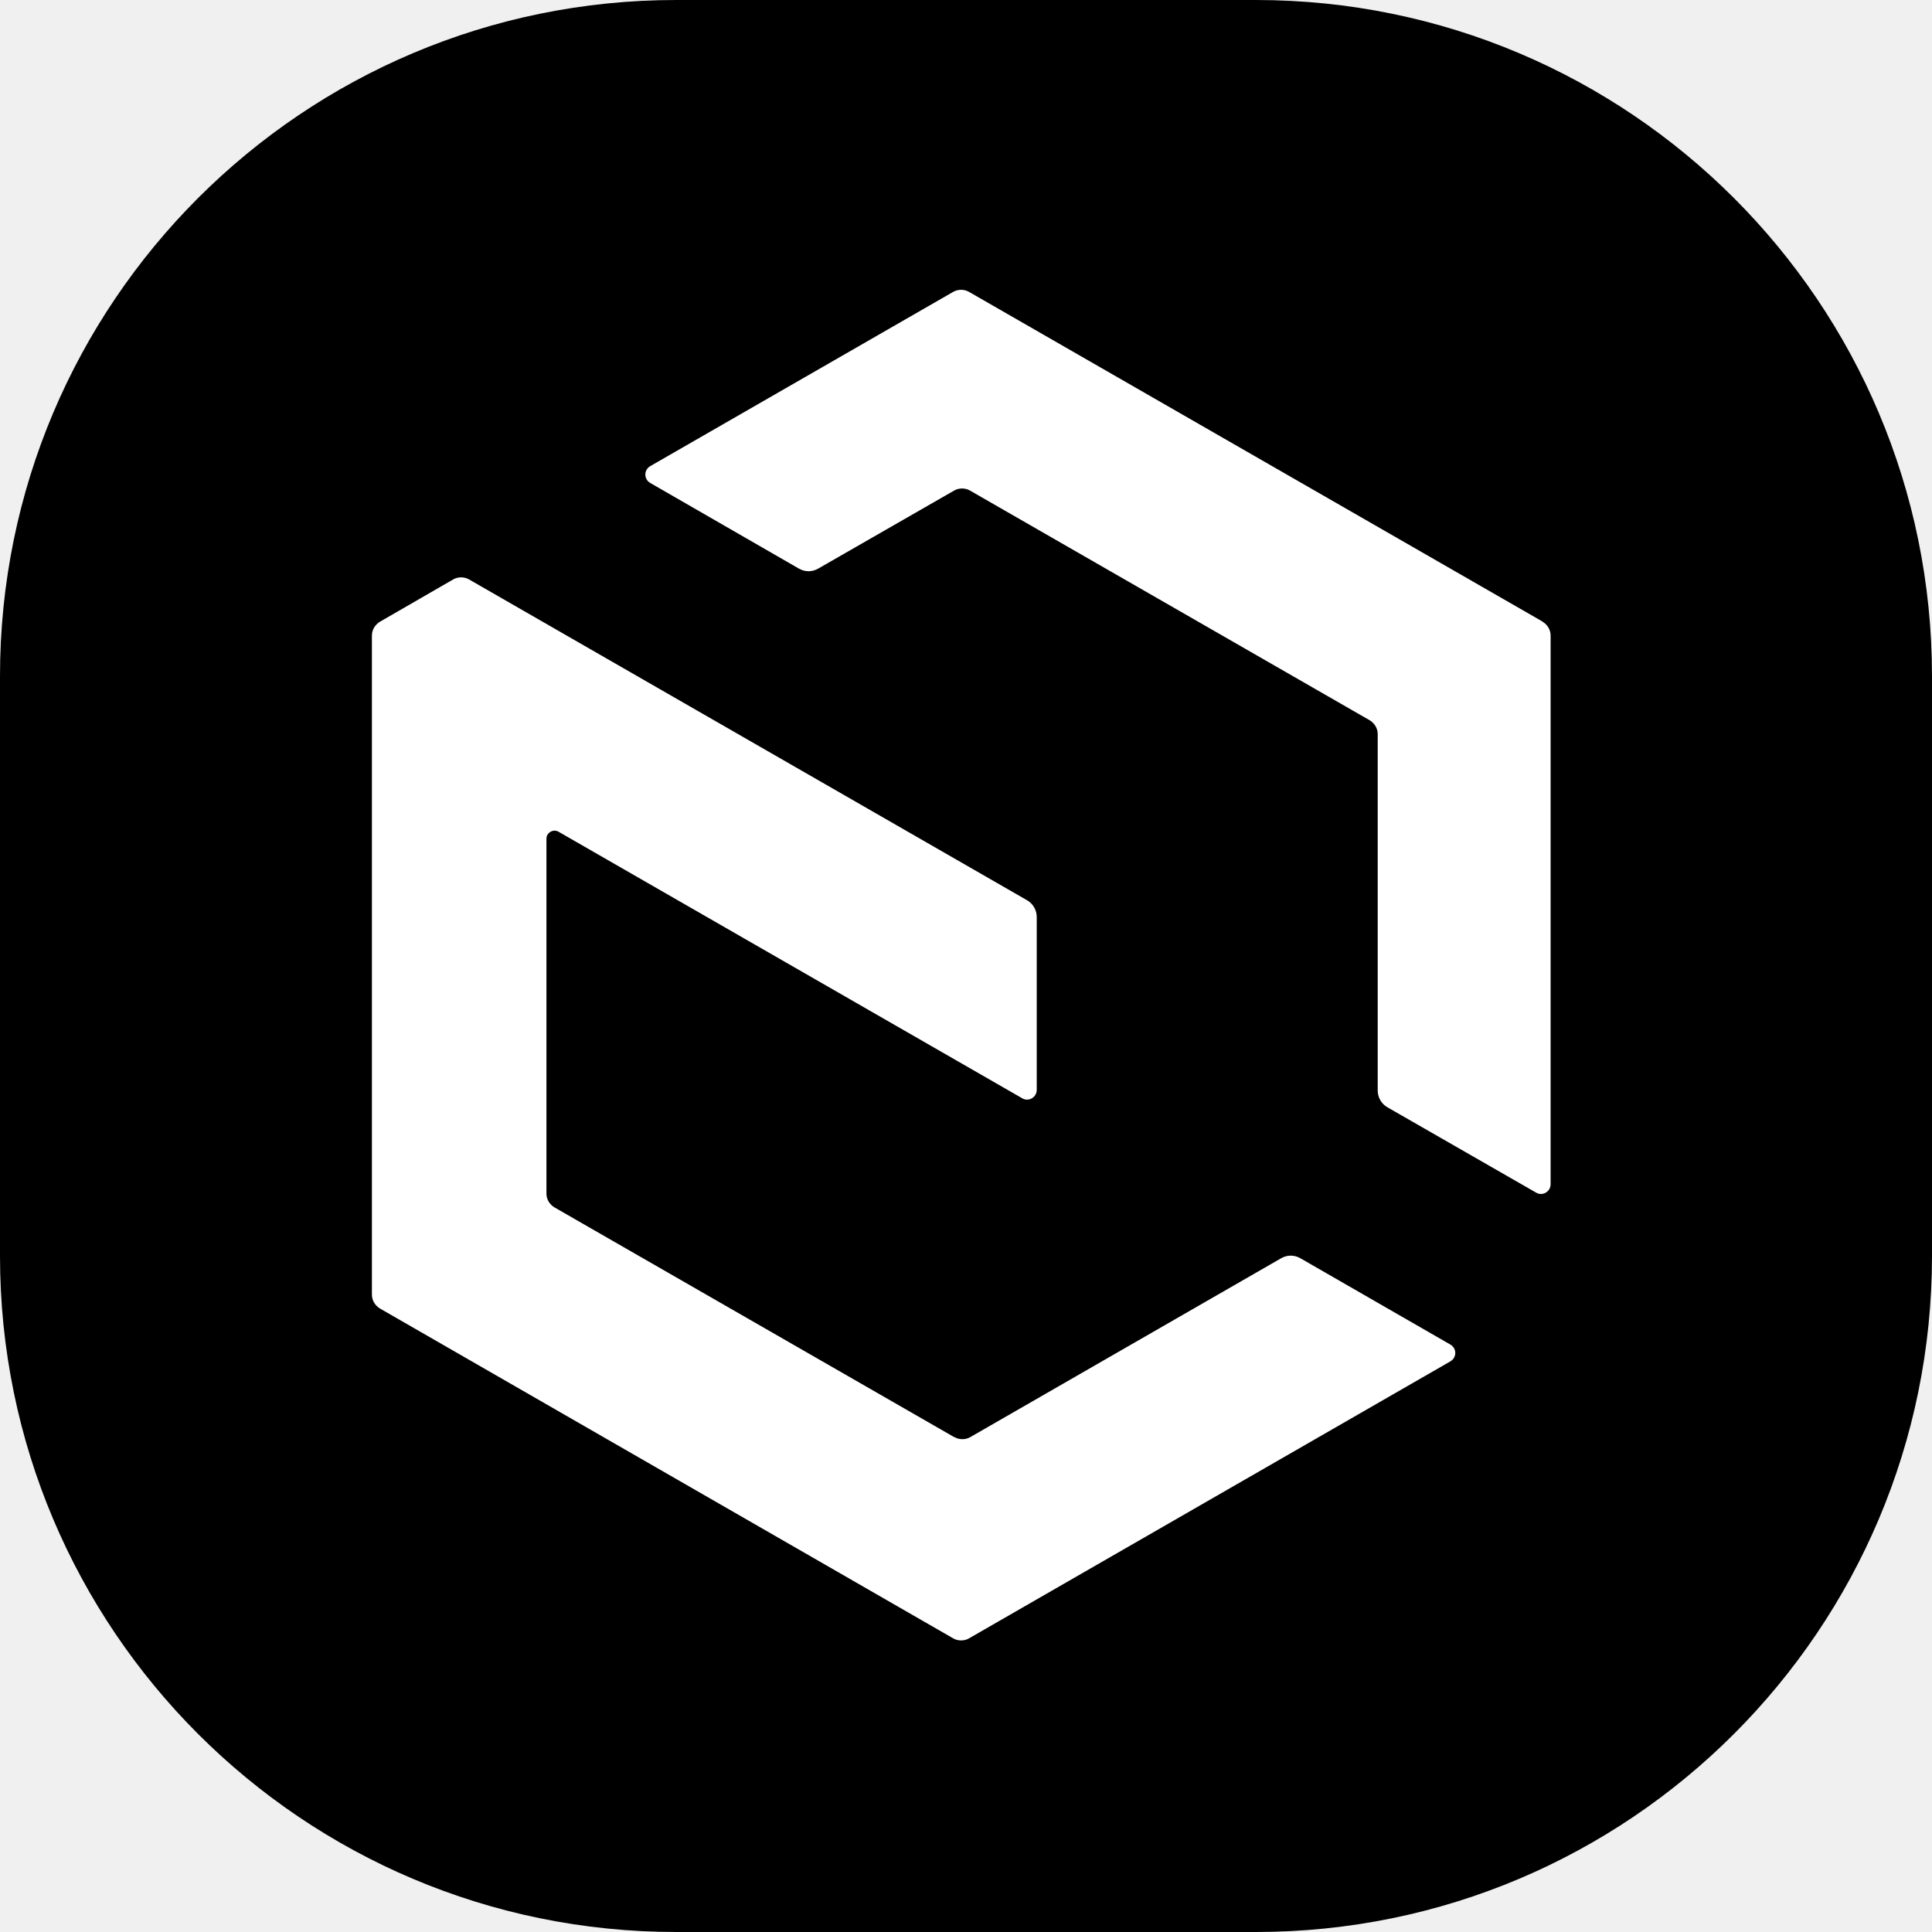
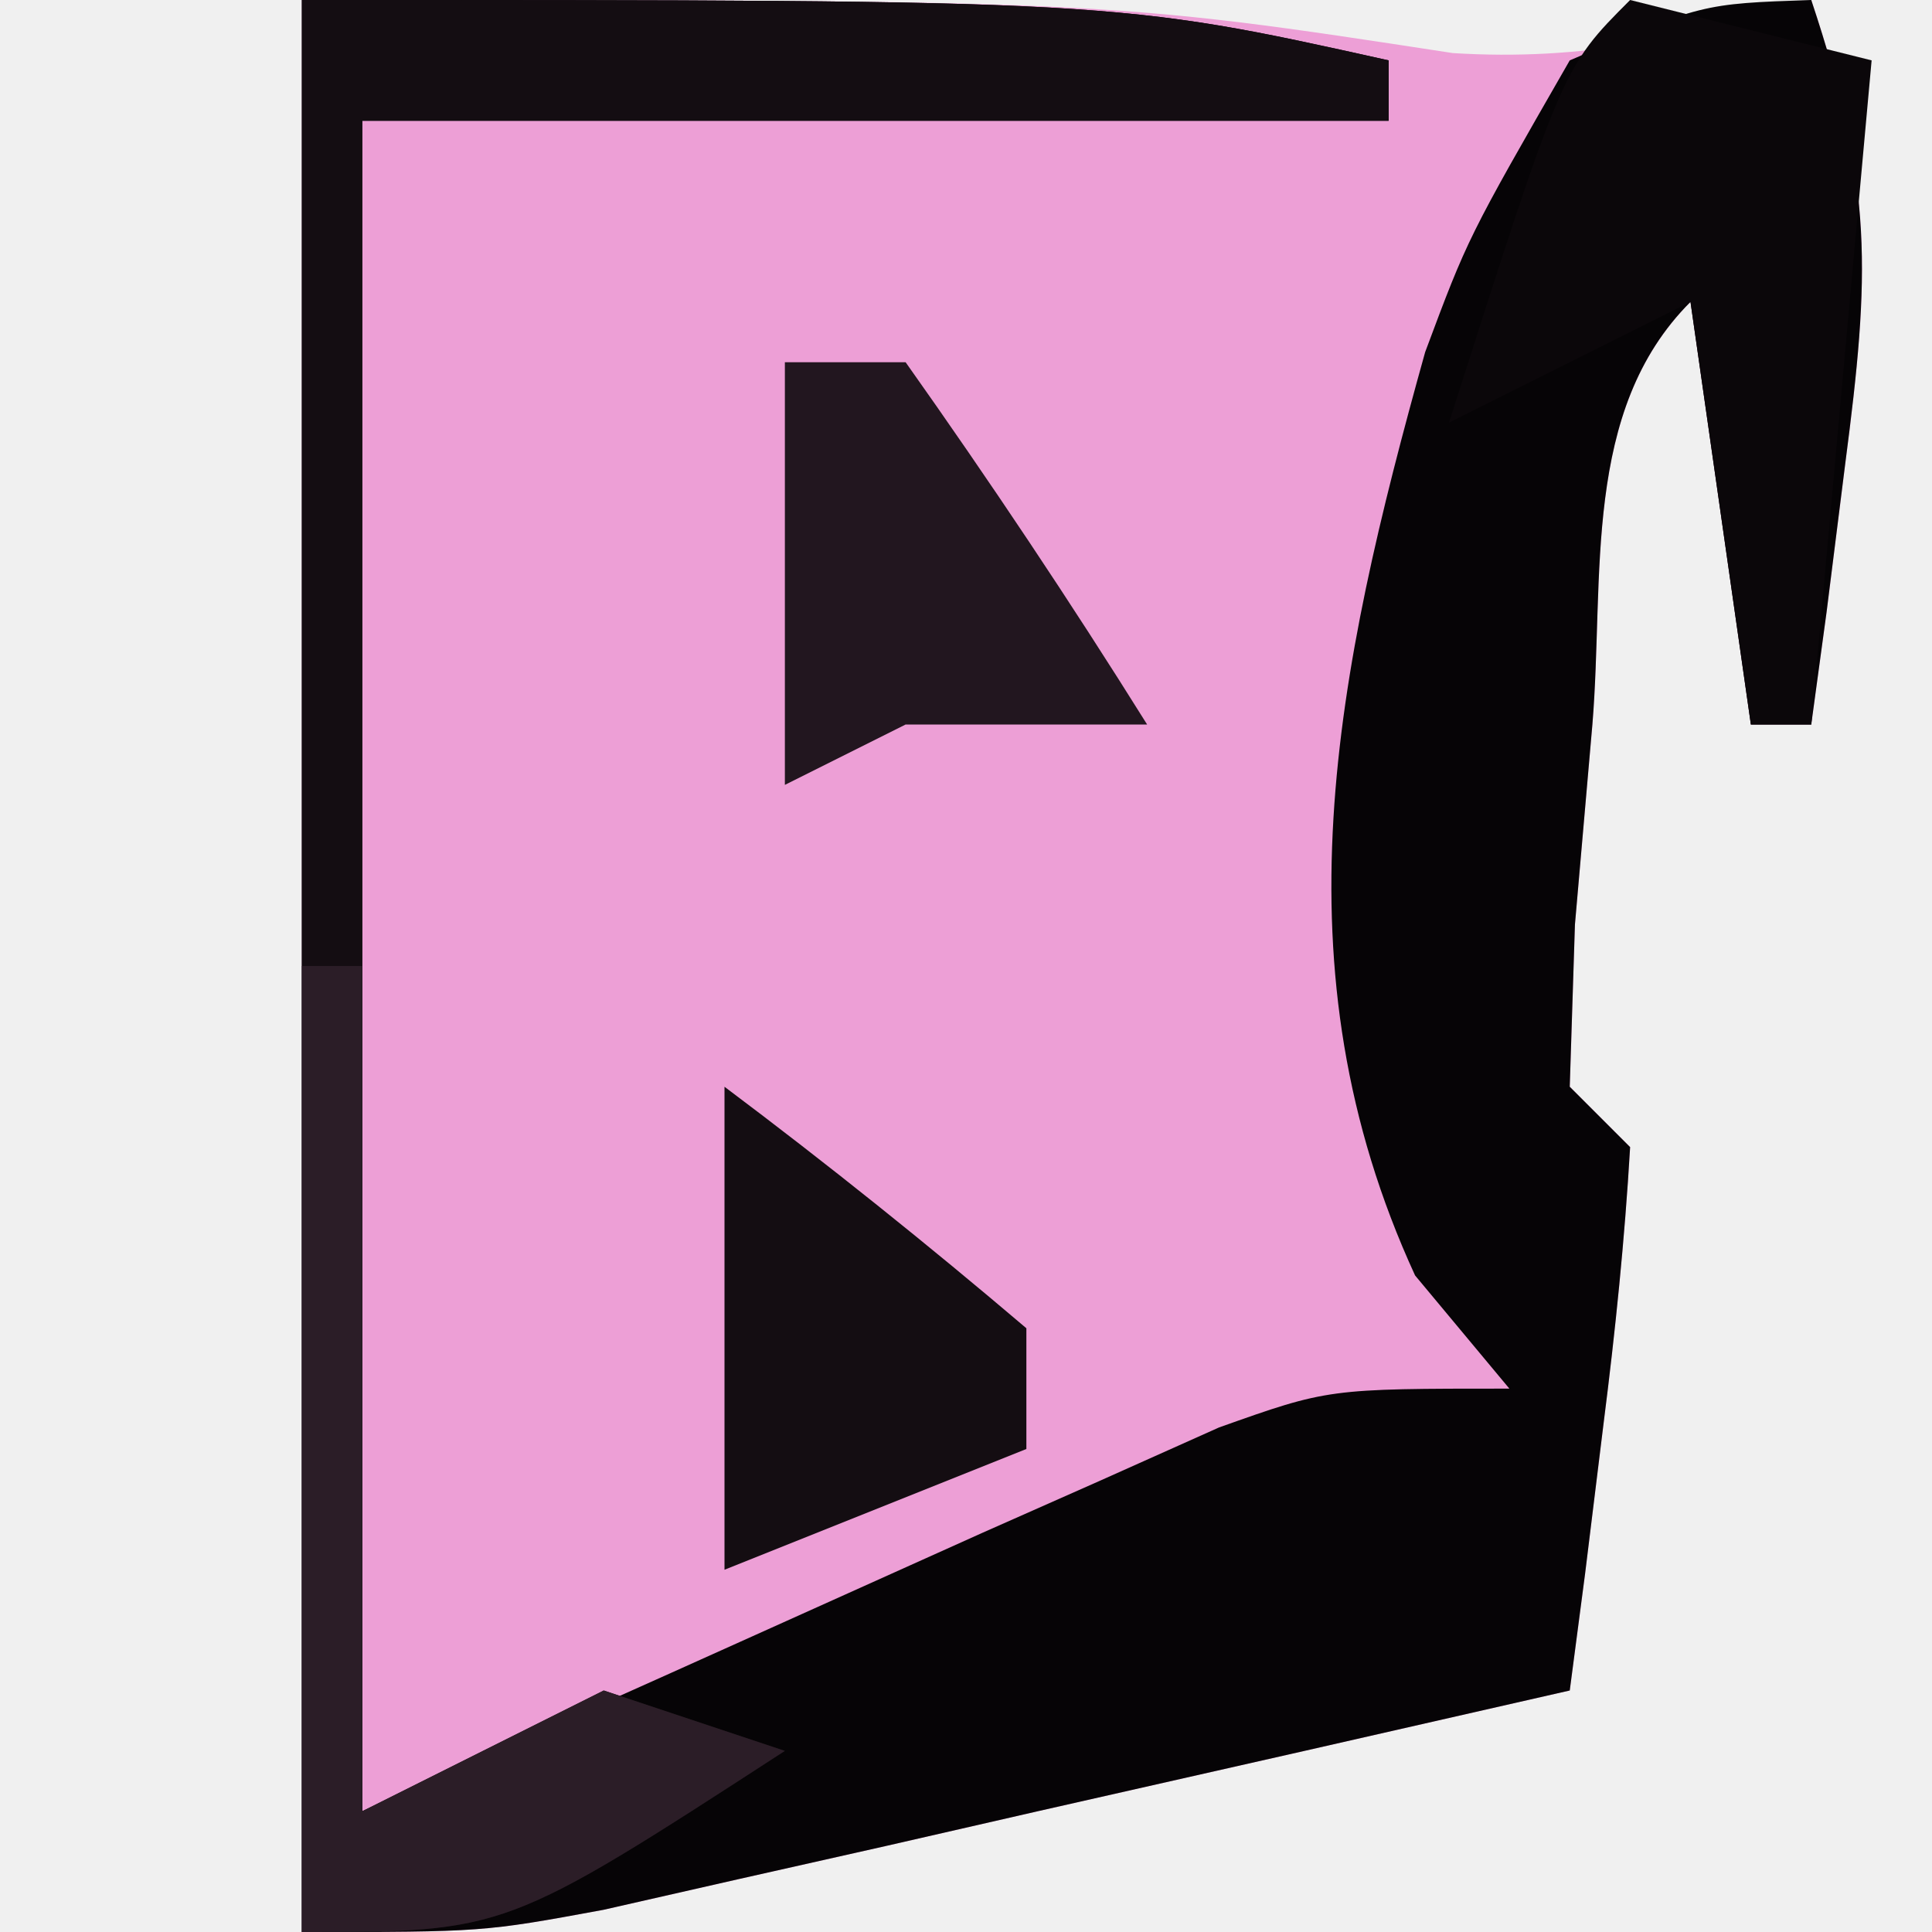
- <svg xmlns="http://www.w3.org/2000/svg" version="1.1" width="1000" height="1000">
-   <style>
-     #light-icon {
-       display: inline;
-     }
-     #dark-icon {
-       display: none;
-     }
- 
-     @media (prefers-color-scheme: dark) {
-       #light-icon {
-         display: none;
-       }
-       #dark-icon {
-         display: inline;
-       }
-     }
-   </style>
-   <g id="light-icon">
-     <svg version="1.1" width="1000" height="1000">
-       <g clip-path="url(#SvgjsClipPath1059)">
-         <rect width="1000" height="1000" fill="#000000" />
-         <g transform="matrix(5,0,0,5,192.5,150)">
-           <svg version="1.1" width="123" height="140">
-             <svg width="123" height="140" viewBox="0 0 123 140" fill="none">
-               <path d="M60.257 118.758L18.904 94.992C18.402 94.692 18.067 94.158 18.067 93.558V56.825C18.067 56.192 18.77 55.792 19.305 56.092L67.316 83.692C67.986 84.092 68.822 83.592 68.822 82.825V64.925C68.822 64.225 68.454 63.558 67.818 63.192L10.071 29.992C9.569 29.692 8.9 29.692 8.398 29.992L0.836 34.358C0.335 34.658 0 35.192 0 35.792V104.025C0 104.625 0.335 105.158 0.836 105.458L60.157 139.592C60.658 139.892 61.328 139.892 61.829 139.592L111.647 110.925C112.317 110.525 112.317 109.592 111.647 109.192L96.123 100.258C95.487 99.892 94.751 99.892 94.116 100.258L61.963 118.758C61.461 119.058 60.792 119.058 60.29 118.758H60.257Z" fill="white" />
-               <path d="M121.149 34.325L61.829 0.225C61.328 -0.075 60.658 -0.075 60.157 0.225L28.807 18.258C28.138 18.658 28.138 19.592 28.807 19.992L44.197 28.858C44.833 29.225 45.569 29.225 46.205 28.858L60.257 20.792C60.759 20.492 61.428 20.492 61.93 20.792L103.283 44.558C103.785 44.858 104.12 45.392 104.12 45.992V82.892C104.12 83.592 104.488 84.258 105.123 84.625L120.514 93.458C121.183 93.858 122.019 93.358 122.019 92.592V35.792C122.019 35.192 121.685 34.658 121.183 34.358L121.149 34.325Z" fill="white" />
-             </svg>
-           </svg>
-         </g>
-       </g>
-       <defs>
-         <clipPath id="SvgjsClipPath1059">
-           <rect width="1000" height="1000" x="0" y="0" rx="350" ry="350" />
-         </clipPath>
-       </defs>
-     </svg>
-   </g>
-   <g id="dark-icon">
-     <svg version="1.1" width="1000" height="1000">
-       <g clip-path="url(#SvgjsClipPath1060)">
-         <rect width="1000" height="1000" fill="#000000" />
-         <g transform="matrix(5,0,0,5,192.5,150)">
-           <svg version="1.1" width="123" height="140">
-             <svg width="123" height="140" viewBox="0 0 123 140" fill="none">
-               <path d="M60.257 118.758L18.904 94.992C18.402 94.692 18.067 94.158 18.067 93.558V56.825C18.067 56.192 18.77 55.792 19.305 56.092L67.316 83.692C67.986 84.092 68.822 83.592 68.822 82.825V64.925C68.822 64.225 68.454 63.558 67.818 63.192L10.071 29.992C9.569 29.692 8.9 29.692 8.398 29.992L0.836 34.358C0.335 34.658 0 35.192 0 35.792V104.025C0 104.625 0.335 105.158 0.836 105.458L60.157 139.592C60.658 139.892 61.328 139.892 61.829 139.592L111.647 110.925C112.317 110.525 112.317 109.592 111.647 109.192L96.123 100.258C95.487 99.892 94.751 99.892 94.116 100.258L61.963 118.758C61.461 119.058 60.792 119.058 60.29 118.758H60.257Z" fill="white" />
-               <path d="M121.149 34.325L61.829 0.225C61.328 -0.075 60.658 -0.075 60.157 0.225L28.807 18.258C28.138 18.658 28.138 19.592 28.807 19.992L44.197 28.858C44.833 29.225 45.569 29.225 46.205 28.858L60.257 20.792C60.759 20.492 61.428 20.492 61.93 20.792L103.283 44.558C103.785 44.858 104.12 45.392 104.12 45.992V82.892C104.12 83.592 104.488 84.258 105.123 84.625L120.514 93.458C121.183 93.858 122.019 93.358 122.019 92.592V35.792C122.019 35.192 121.685 34.658 121.183 34.358L121.149 34.325Z" fill="white" />
-             </svg>
-           </svg>
-         </g>
-       </g>
-       <defs>
-         <clipPath id="SvgjsClipPath1060">
-           <rect width="1000" height="1000" x="0" y="0" rx="350" ry="350" />
-         </clipPath>
-       </defs>
-     </svg>
-   </g>
+ <svg xmlns="http://www.w3.org/2000/svg" version="1.1" width="32" height="32">
+   <path d="M0 0 C13.333 0 13.333 0 19.062 0.879 C21.238 1.015 22.923 0.626 25 0 C26.032 3.095 25.975 4.526 25.562 7.688 C25.461 8.496 25.359 9.304 25.254 10.137 C25.17 10.752 25.086 11.366 25 12 C24.67 12 24.34 12 24 12 C23.67 9.69 23.34 7.38 23 5 C21.193 6.807 21.577 9.554 21.375 12 C21.232 13.64 21.232 13.64 21.086 15.312 C21.043 16.643 21.043 16.643 21 18 C21.33 18.33 21.66 18.66 22 19 C21.911 20.525 21.755 22.047 21.562 23.562 C21.461 24.389 21.359 25.215 21.254 26.066 C21.17 26.704 21.086 27.343 21 28 C18.063 28.671 15.126 29.337 12.188 30 C11.354 30.191 10.521 30.382 9.662 30.578 C8.458 30.849 8.458 30.849 7.23 31.125 C6.492 31.293 5.754 31.46 4.993 31.633 C3 32 3 32 0 32 C0 21.44 0 10.88 0 0 Z M10 10 C10 10.66 10 11.32 10 12 C10.66 11.67 11.32 11.34 12 11 C11.34 10.67 10.68 10.34 10 10 Z M17 11 C18 14 18 14 18 14 Z M16 14 C17 17 17 17 17 17 Z " fill="#ED9FD6" transform="translate(5,0)" />
+   <path d="M0 0 C13.5 0 13.5 0 18 1 C18 1.33 18 1.66 18 2 C12.39 2 6.78 2 1 2 C1 11.24 1 20.48 1 30 C6.133 27.702 6.133 27.702 11.261 25.393 C11.903 25.108 12.545 24.824 13.207 24.531 C14.189 24.091 14.189 24.091 15.191 23.643 C17 23 17 23 20 23 C19.484 22.381 18.969 21.762 18.438 21.125 C16.09 16.021 17.125 11.134 18.605 5.832 C19.312 3.938 19.312 3.938 21 1 C23.188 0.062 23.188 0.062 25 0 C26.032 3.095 25.975 4.526 25.562 7.688 C25.461 8.496 25.359 9.304 25.254 10.137 C25.17 10.752 25.086 11.366 25 12 C24.67 12 24.34 12 24 12 C23.67 9.69 23.34 7.38 23 5 C21.193 6.807 21.577 9.554 21.375 12 C21.232 13.64 21.232 13.64 21.086 15.312 C21.043 16.643 21.043 16.643 21 18 C21.33 18.33 21.66 18.66 22 19 C21.911 20.525 21.755 22.047 21.562 23.562 C21.461 24.389 21.359 25.215 21.254 26.066 C21.17 26.704 21.086 27.343 21 28 C18.063 28.671 15.126 29.337 12.188 30 C11.354 30.191 10.521 30.382 9.662 30.578 C8.458 30.849 8.458 30.849 7.23 31.125 C6.492 31.293 5.754 31.46 4.993 31.633 C3 32 3 32 0 32 C0 21.44 0 10.88 0 0 Z " fill="#060406" transform="translate(5,0)" />
+   <path d="M0 0 C13.5 0 13.5 0 18 1 C18 1.33 18 1.66 18 2 C12.39 2 6.78 2 1 2 C1 11.24 1 20.48 1 30 C2.32 29.34 3.64 28.68 5 28 C5.99 28.33 6.98 28.66 8 29 C3.375 32 3.375 32 0 32 C0 21.44 0 10.88 0 0 Z " fill="#140D12" transform="translate(5,0)" />
+   <path d="M0 0 C1.32 0.33 2.64 0.66 4 1 C3.67 4.63 3.34 8.26 3 12 C2.67 12 2.34 12 2 12 C1.67 9.69 1.34 7.38 1 5 C-0.98 5.99 -0.98 5.99 -3 7 C-1.125 1.125 -1.125 1.125 0 0 Z " fill="#0B070A" transform="translate(27,0)" />
+   <path d="M0 0 C0.33 0 0.66 0 1 0 C1 4.62 1 9.24 1 14 C2.32 13.34 3.64 12.68 5 12 C5.99 12.33 6.98 12.66 8 13 C3.375 16 3.375 16 0 16 C0 10.72 0 5.44 0 0 Z " fill="#2B1D27" transform="translate(5,16)" />
+   <path d="M0 0 C1.707 1.281 3.374 2.618 5 4 C5 4.66 5 5.32 5 6 C3.35 6.66 1.7 7.32 0 8 C0 5.36 0 2.72 0 0 Z " fill="#140D12" transform="translate(12,18)" />
+   <path d="M0 0 C0.66 0 1.32 0 2 0 C3.389 1.961 4.726 3.962 6 6 C4.68 6 3.36 6 2 6 C1.01 6.495 1.01 6.495 0 7 C0 4.69 0 2.38 0 0 Z " fill="#22161F" transform="translate(13,6)" />
</svg>
